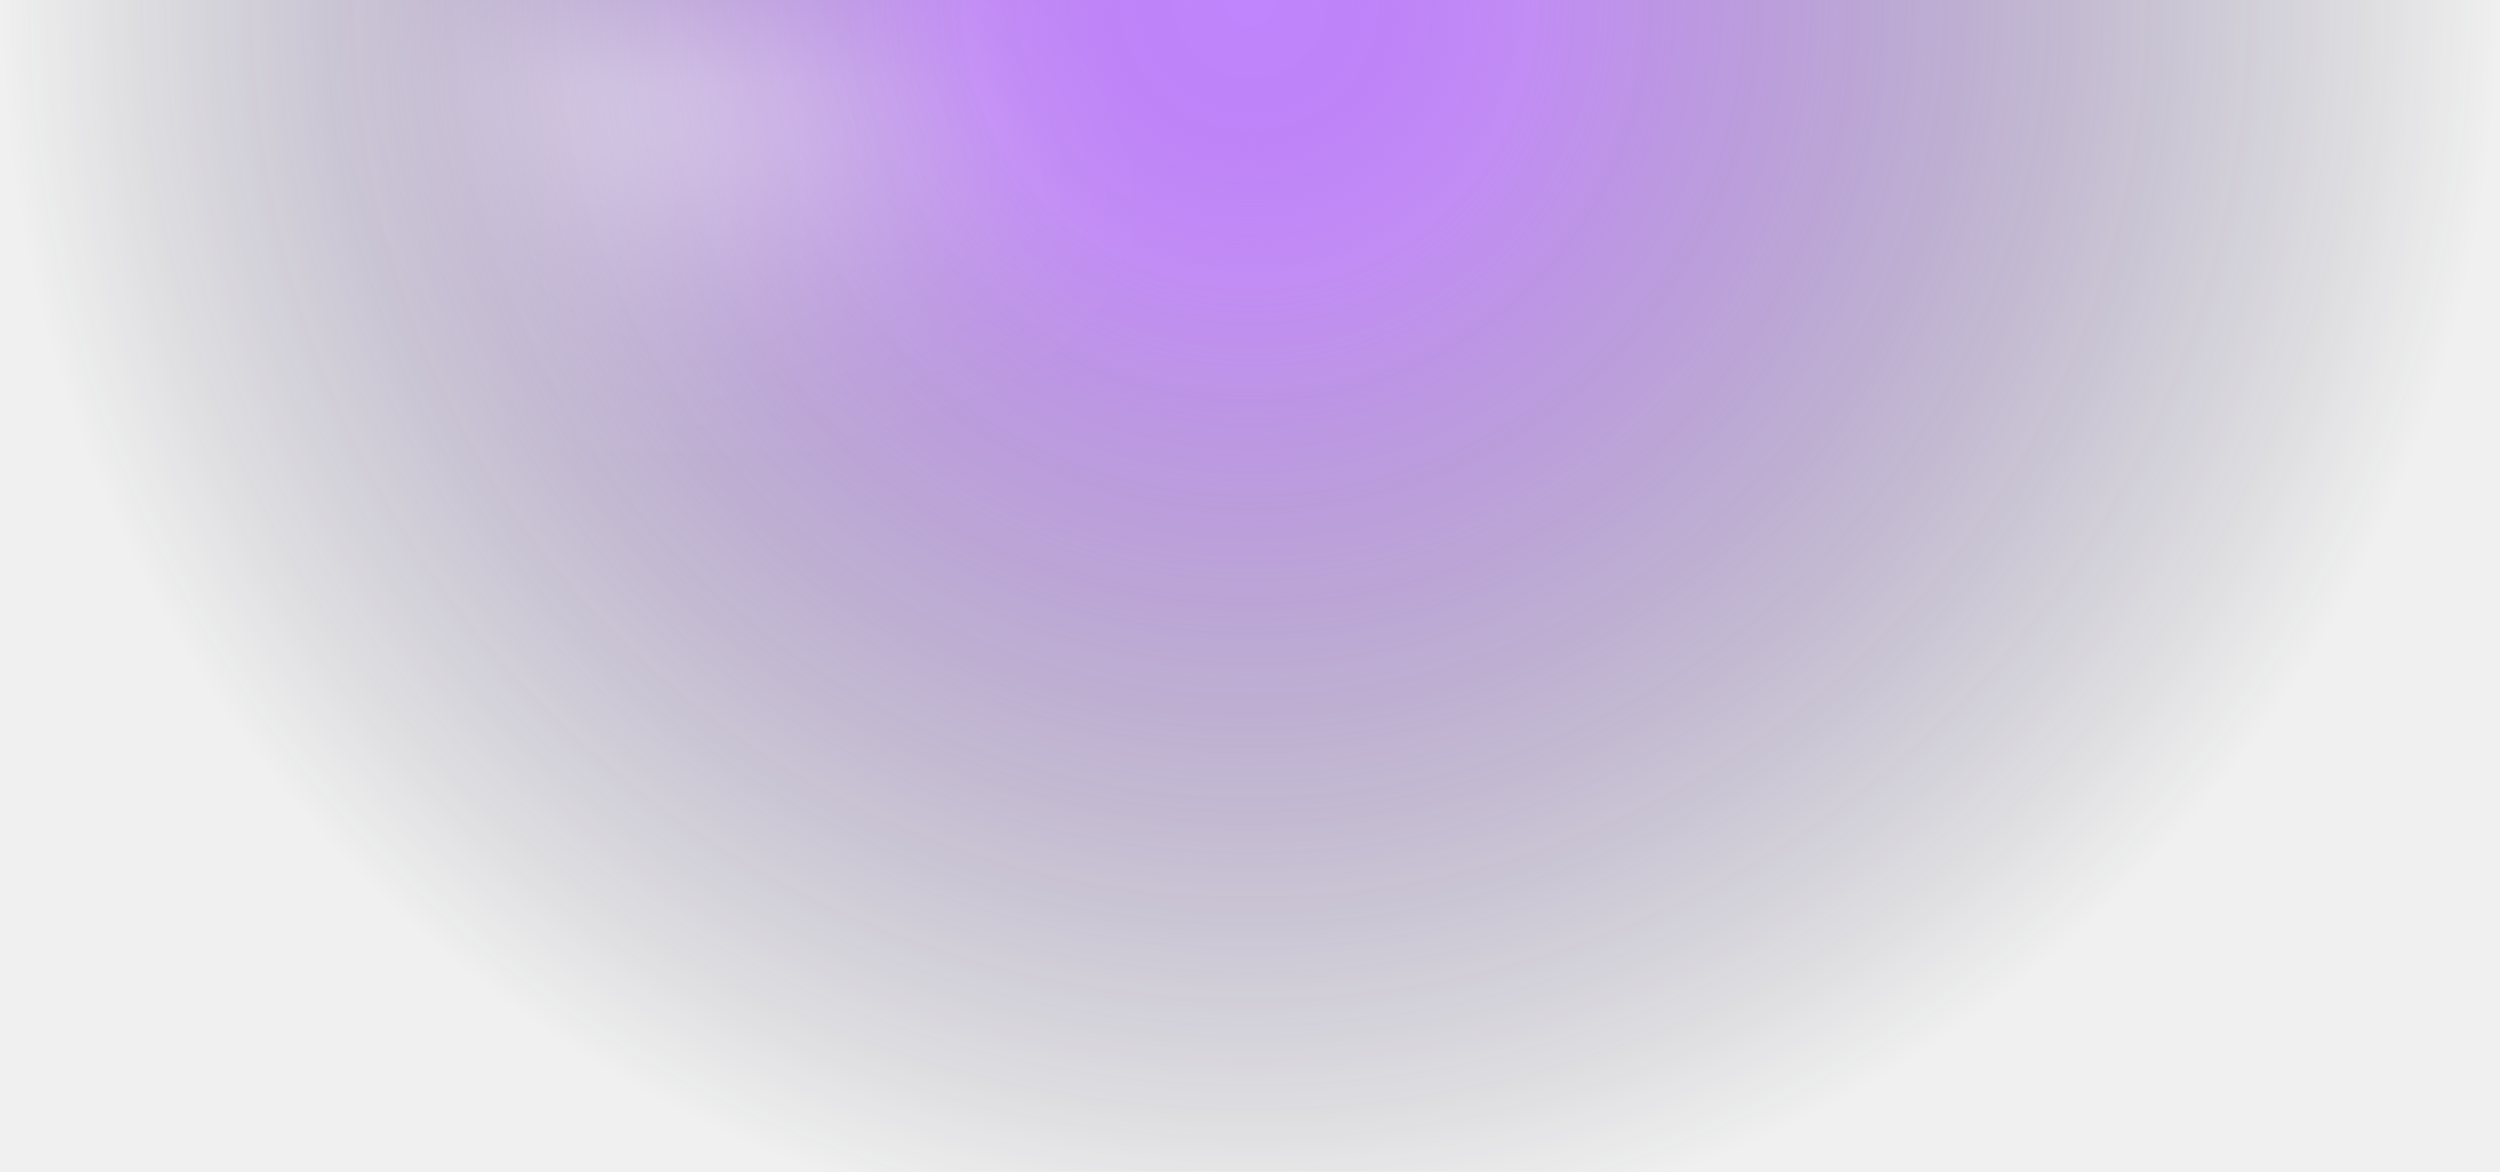
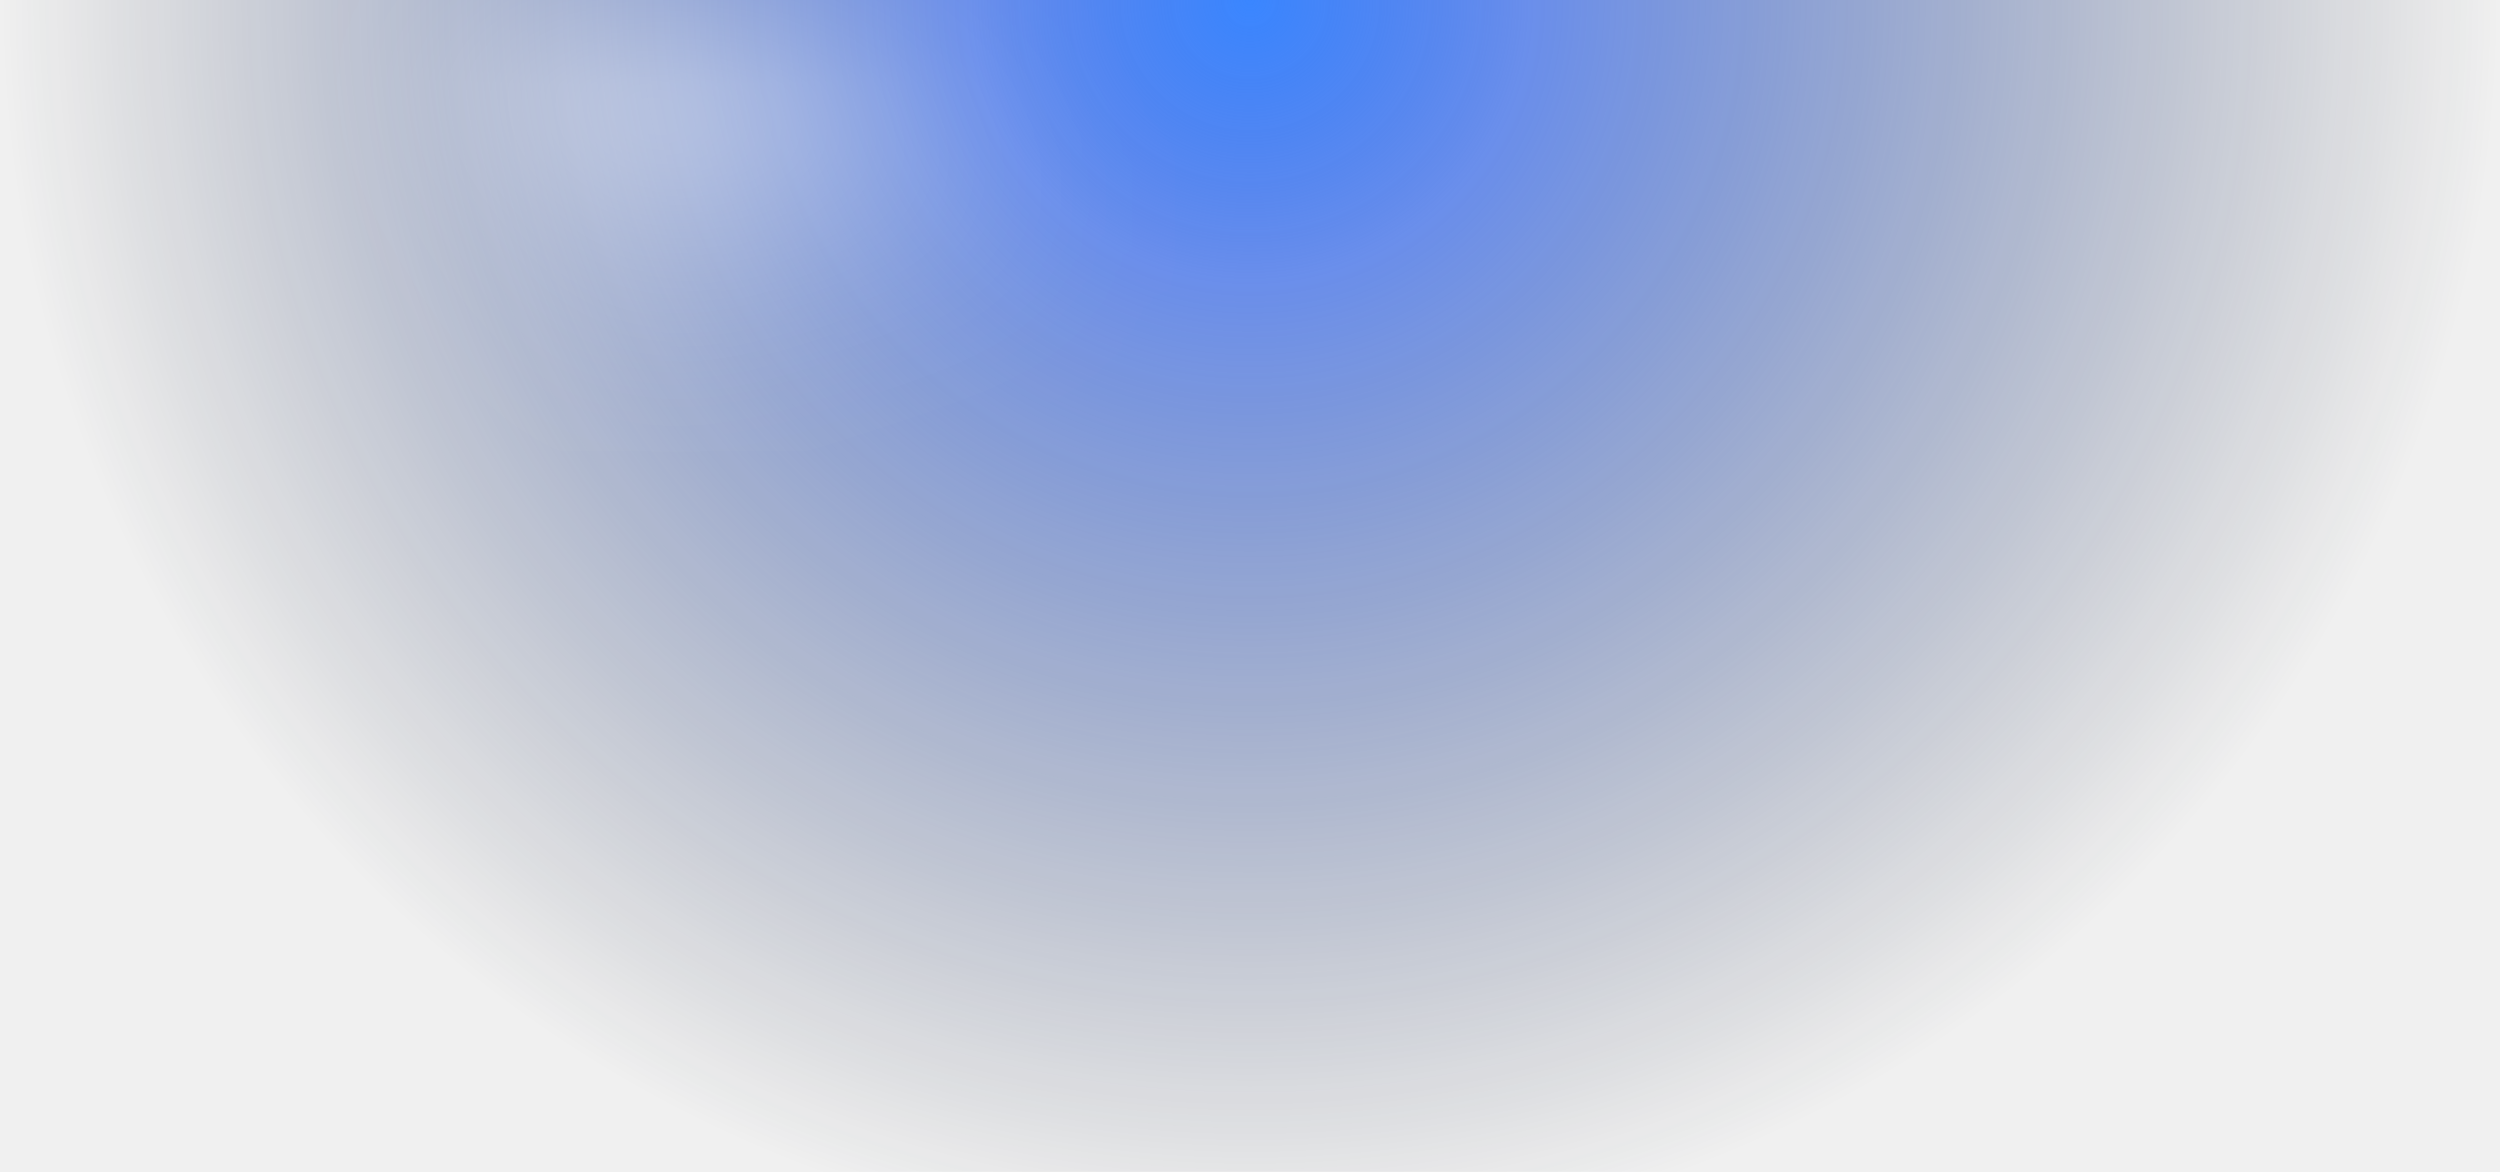
<svg xmlns="http://www.w3.org/2000/svg" xmlns:xlink="http://www.w3.org/1999/xlink" width="1404" height="658">
  <defs>
    <path id="a" d="M0 0h2324v658H0z" />
    <path id="b" d="M0 0h2324v658H0z" />
    <radialGradient id="c" cx="50%" cy="0%" r="106.751%" fx="50%" fy="0%" gradientTransform="matrix(0 1 -.28313 0 .5 -.5)">
-       <stop offset="0%" stop-color="#C084FC" />
-       <stop offset="22.35%" stop-color="#A855F7" stop-opacity=".64" />
+       <stop offset="0%" stop-color="#3A86FF" />
+       <stop offset="22.35%" stop-color="#1E57E8" stop-opacity=".64" />
      <stop offset="100%" stop-color="#0F172A" stop-opacity="0" />
    </radialGradient>
    <linearGradient id="d" x1="19.609%" x2="50%" y1="14.544%" y2="100%">
      <stop offset="0%" stop-color="#FFF" />
      <stop offset="100%" stop-color="#FFF" stop-opacity="0" />
    </linearGradient>
    <filter id="e" width="165.1%" height="170.3%" x="-32.5%" y="-35.1%" filterUnits="objectBoundingBox">
      <feGaussianBlur in="SourceGraphic" stdDeviation="50" />
    </filter>
  </defs>
  <g fill="none" fill-rule="evenodd" transform="translate(-460)">
    <mask id="f" fill="#fff">
      <use xlink:href="#b" />
    </mask>
    <use xlink:href="#b" fill="url(#c)" />
    <path fill="url(#d)" d="m629-216 461 369-284 58z" filter="url(#e)" mask="url(#f)" />
  </g>
</svg>
